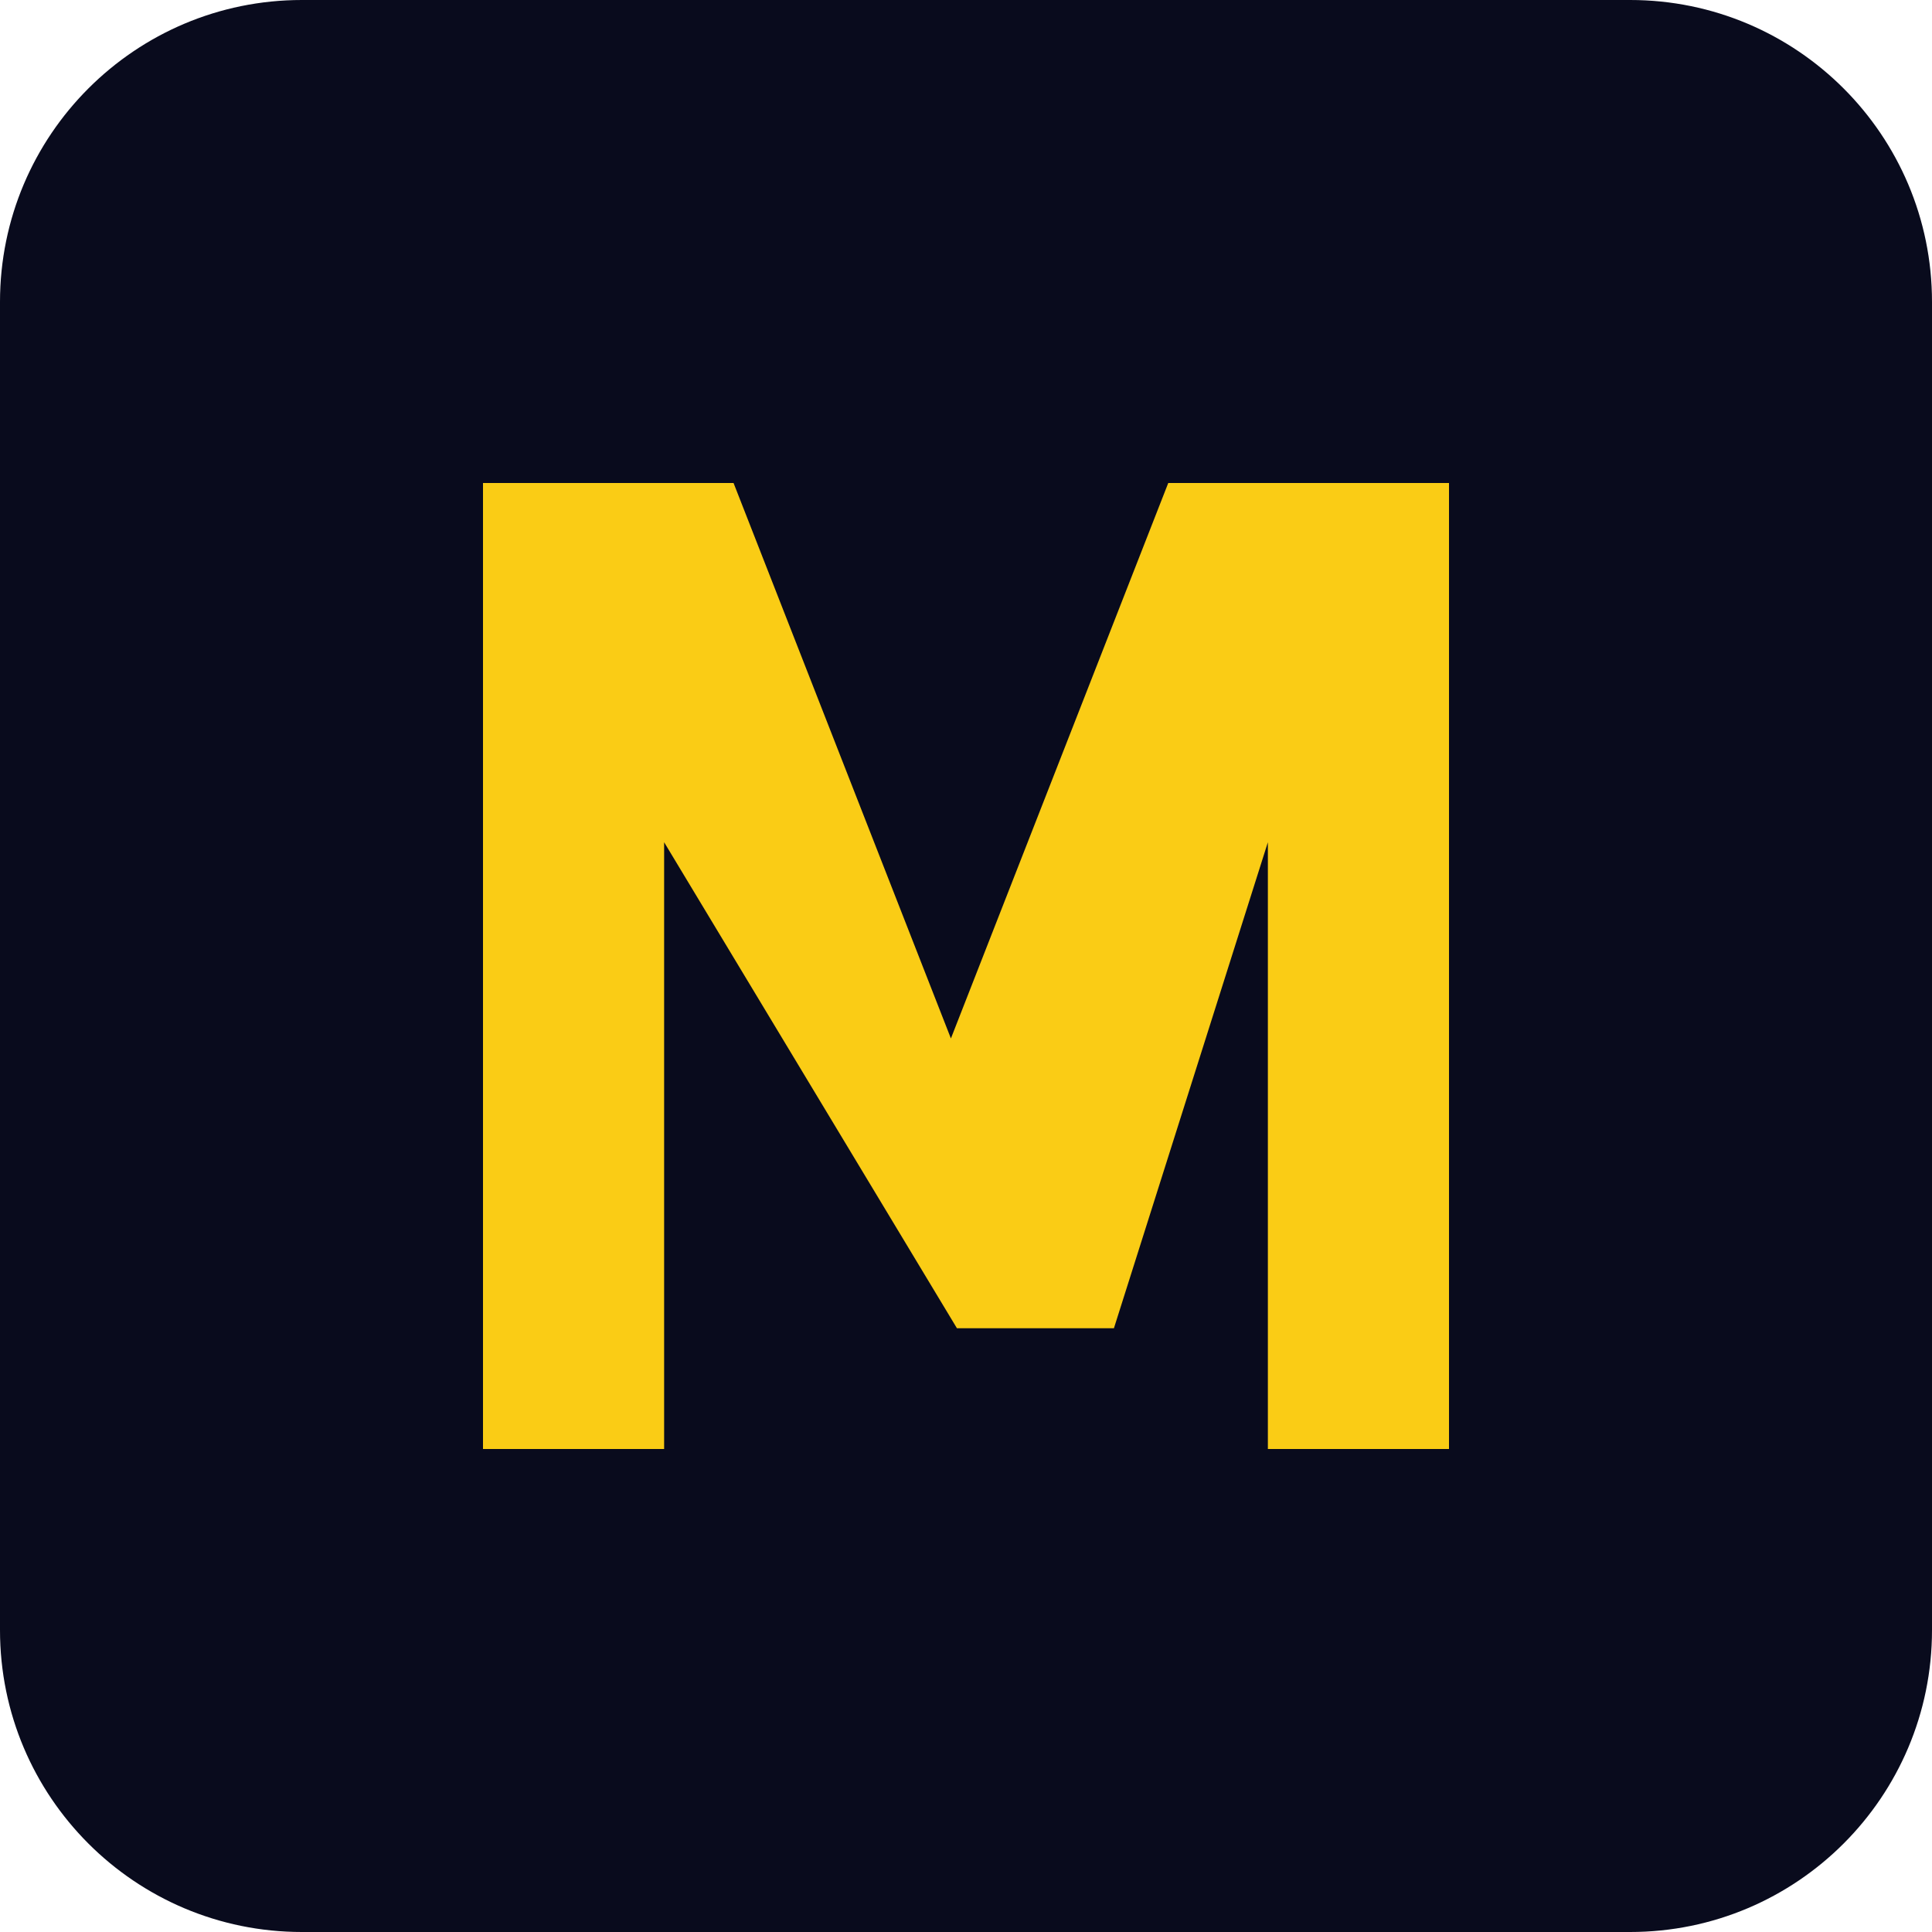
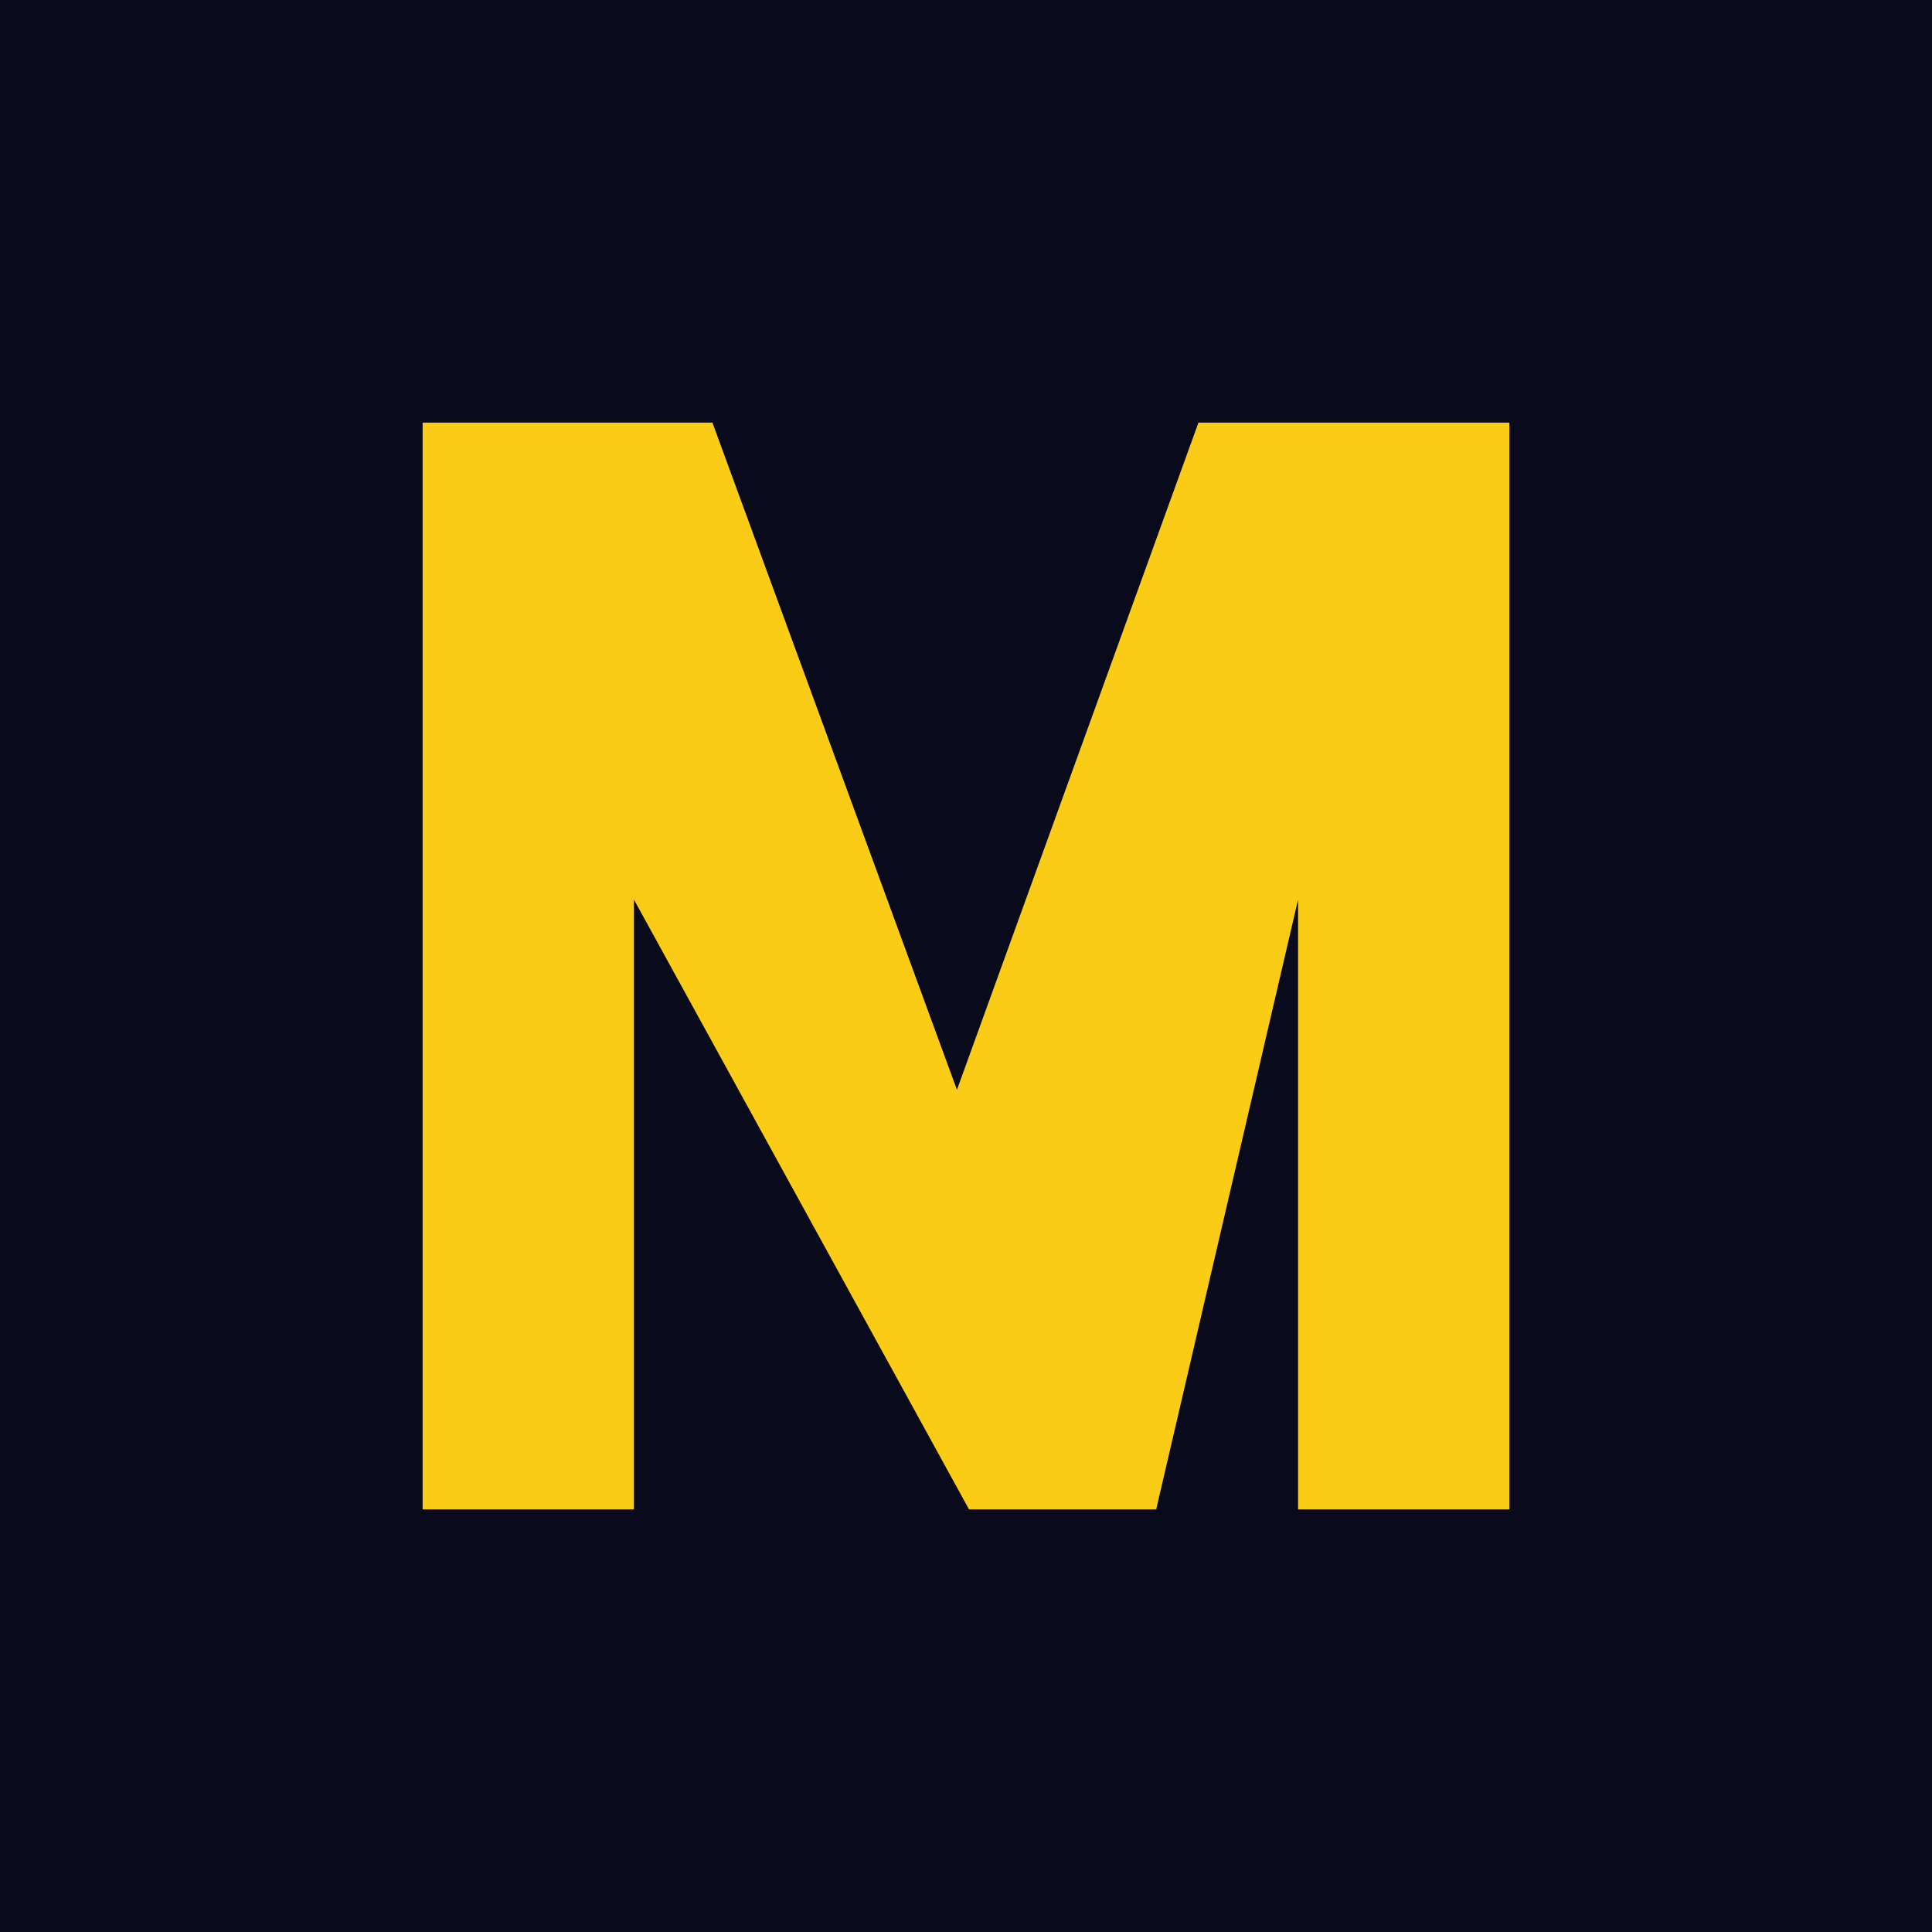
<svg xmlns="http://www.w3.org/2000/svg" viewBox="0 0 64 64" fill="none">
-   <rect width="64" height="64" fill="#090b1d" rx="10" />
-   <path d="M16 48V16h8.3l7.2 18.4L38.7 16H48v32h-6V27.9L36.9 44h-5.2L22 27.9V48h-6Z" fill="#FACC15" />
+   <rect width="64" height="64" fill="#090B1D" />
+   <path d="M14 50V14h9.6l8.1 22.1L39.7 14H50v36h-7V29.8L38.3 50h-6.2L21 29.8V50h-7Z" fill="#FACC15" />
</svg>
